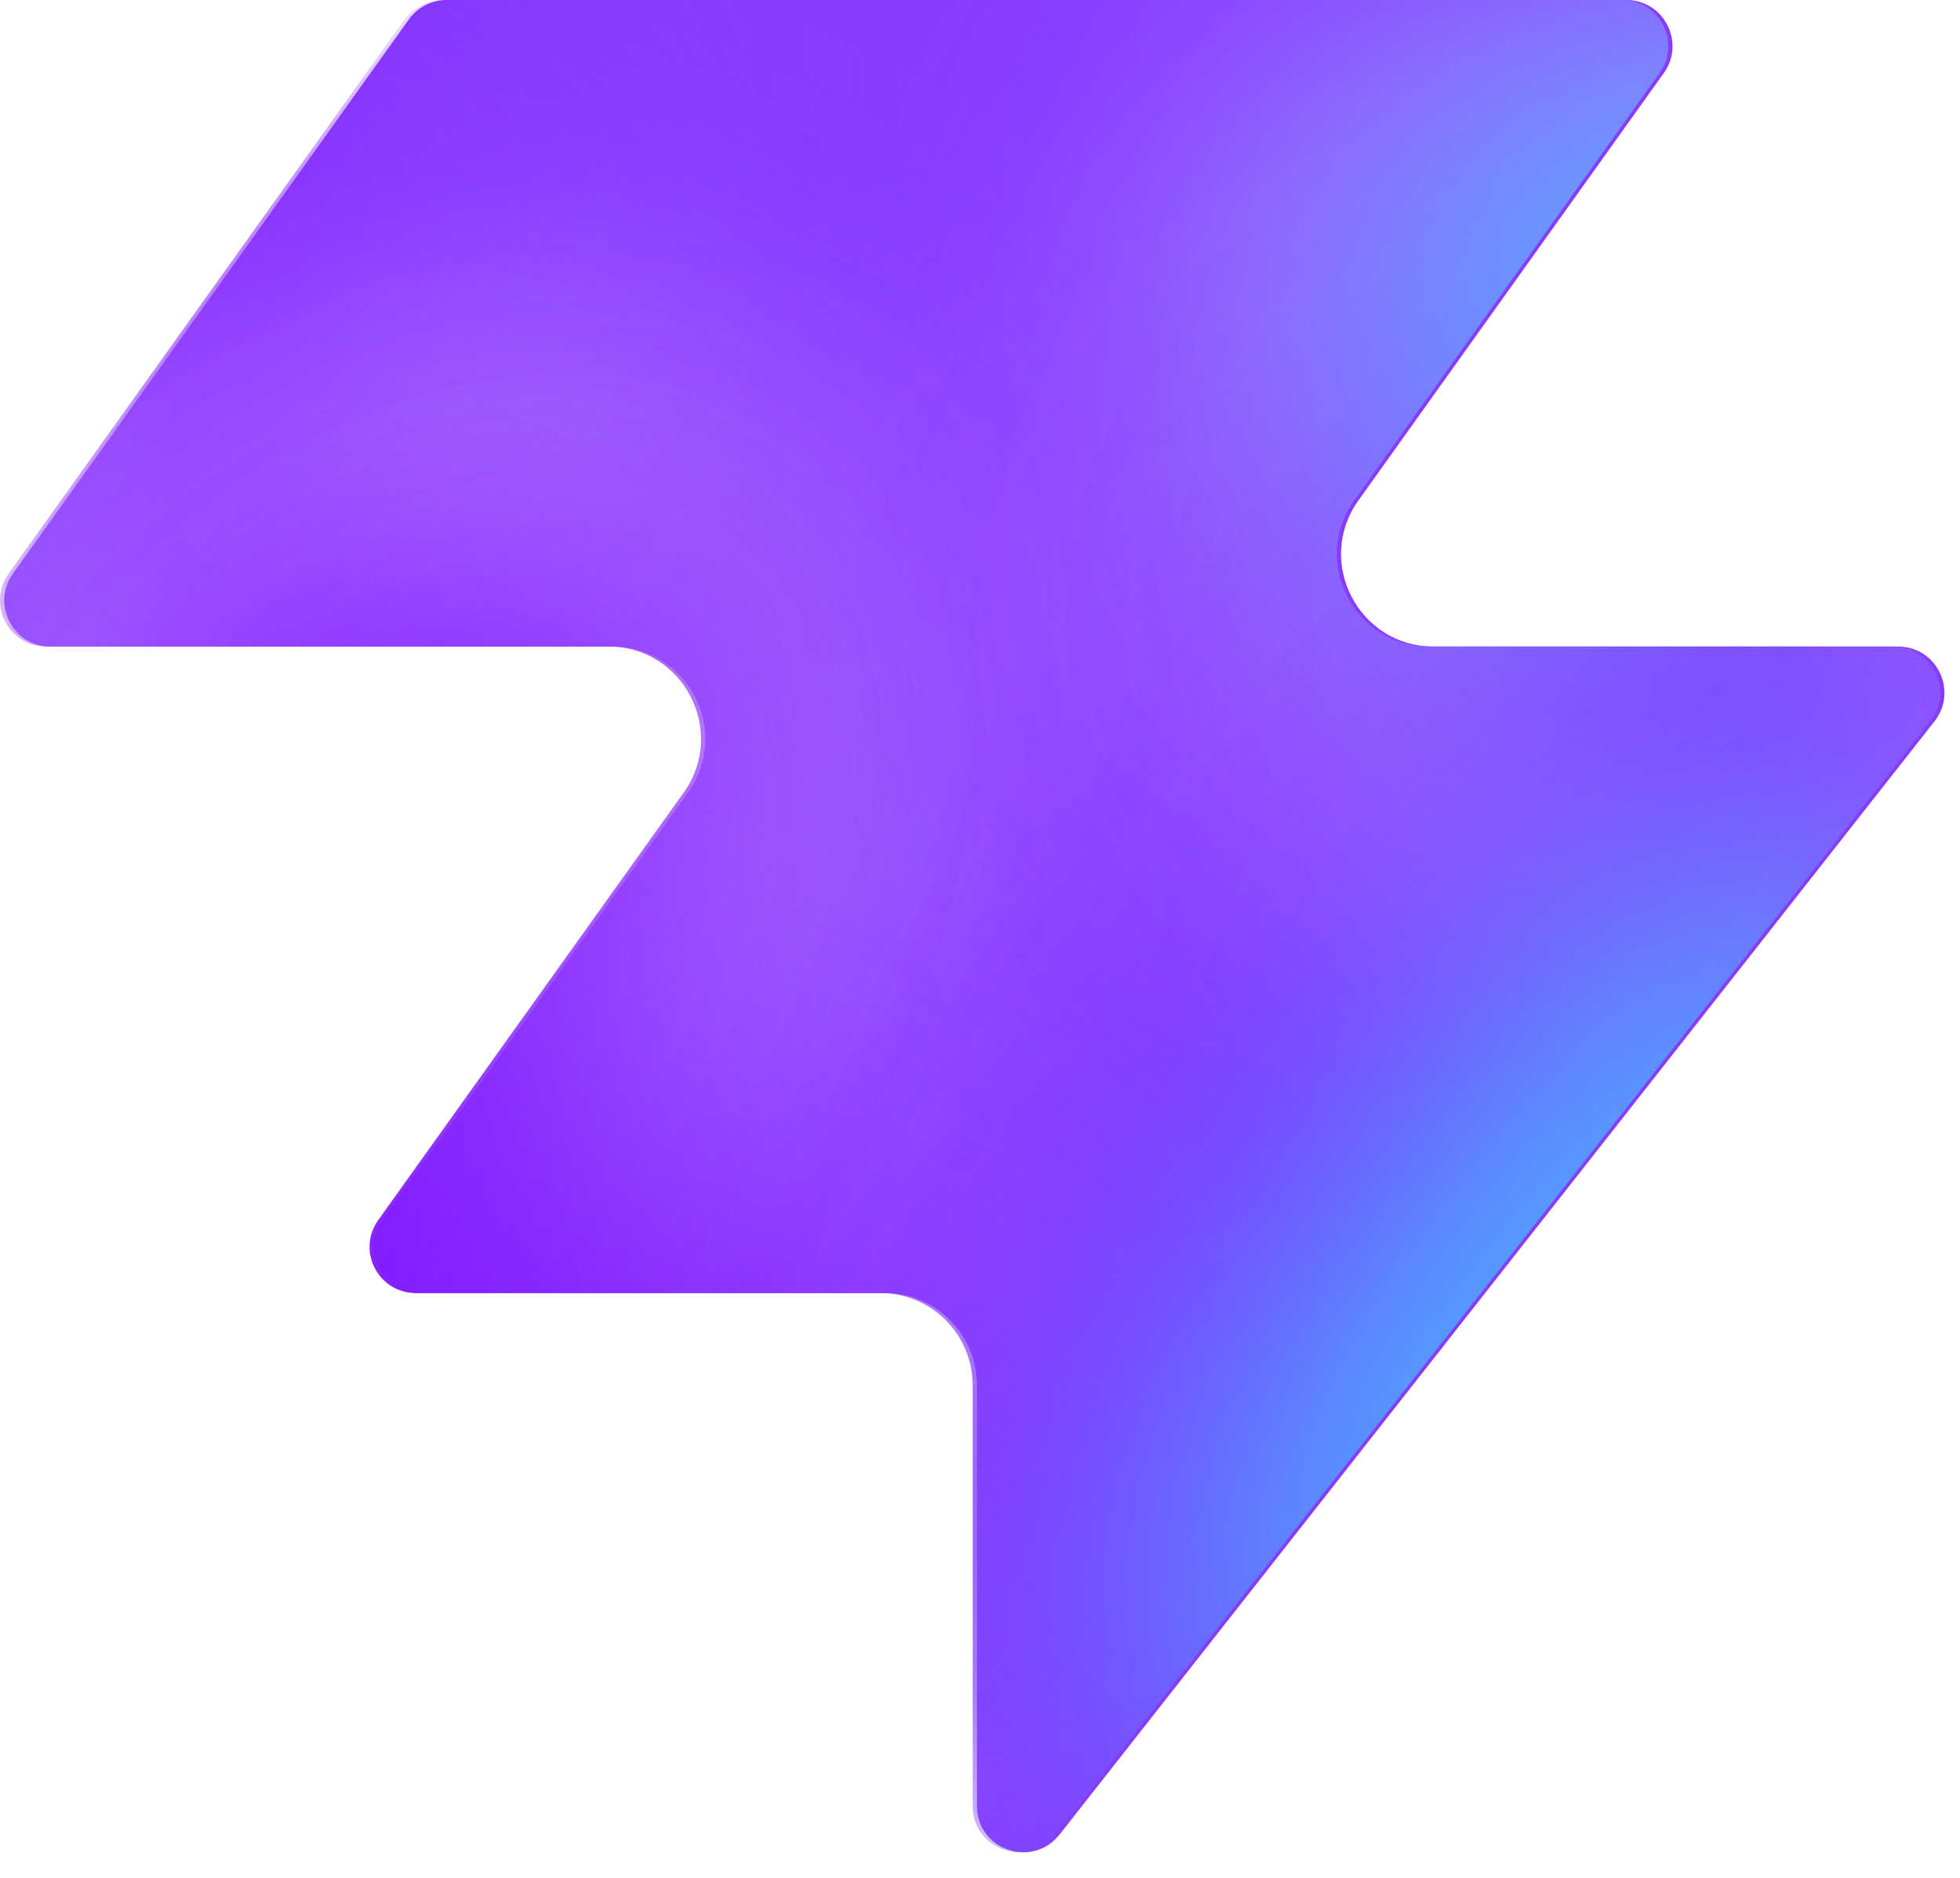
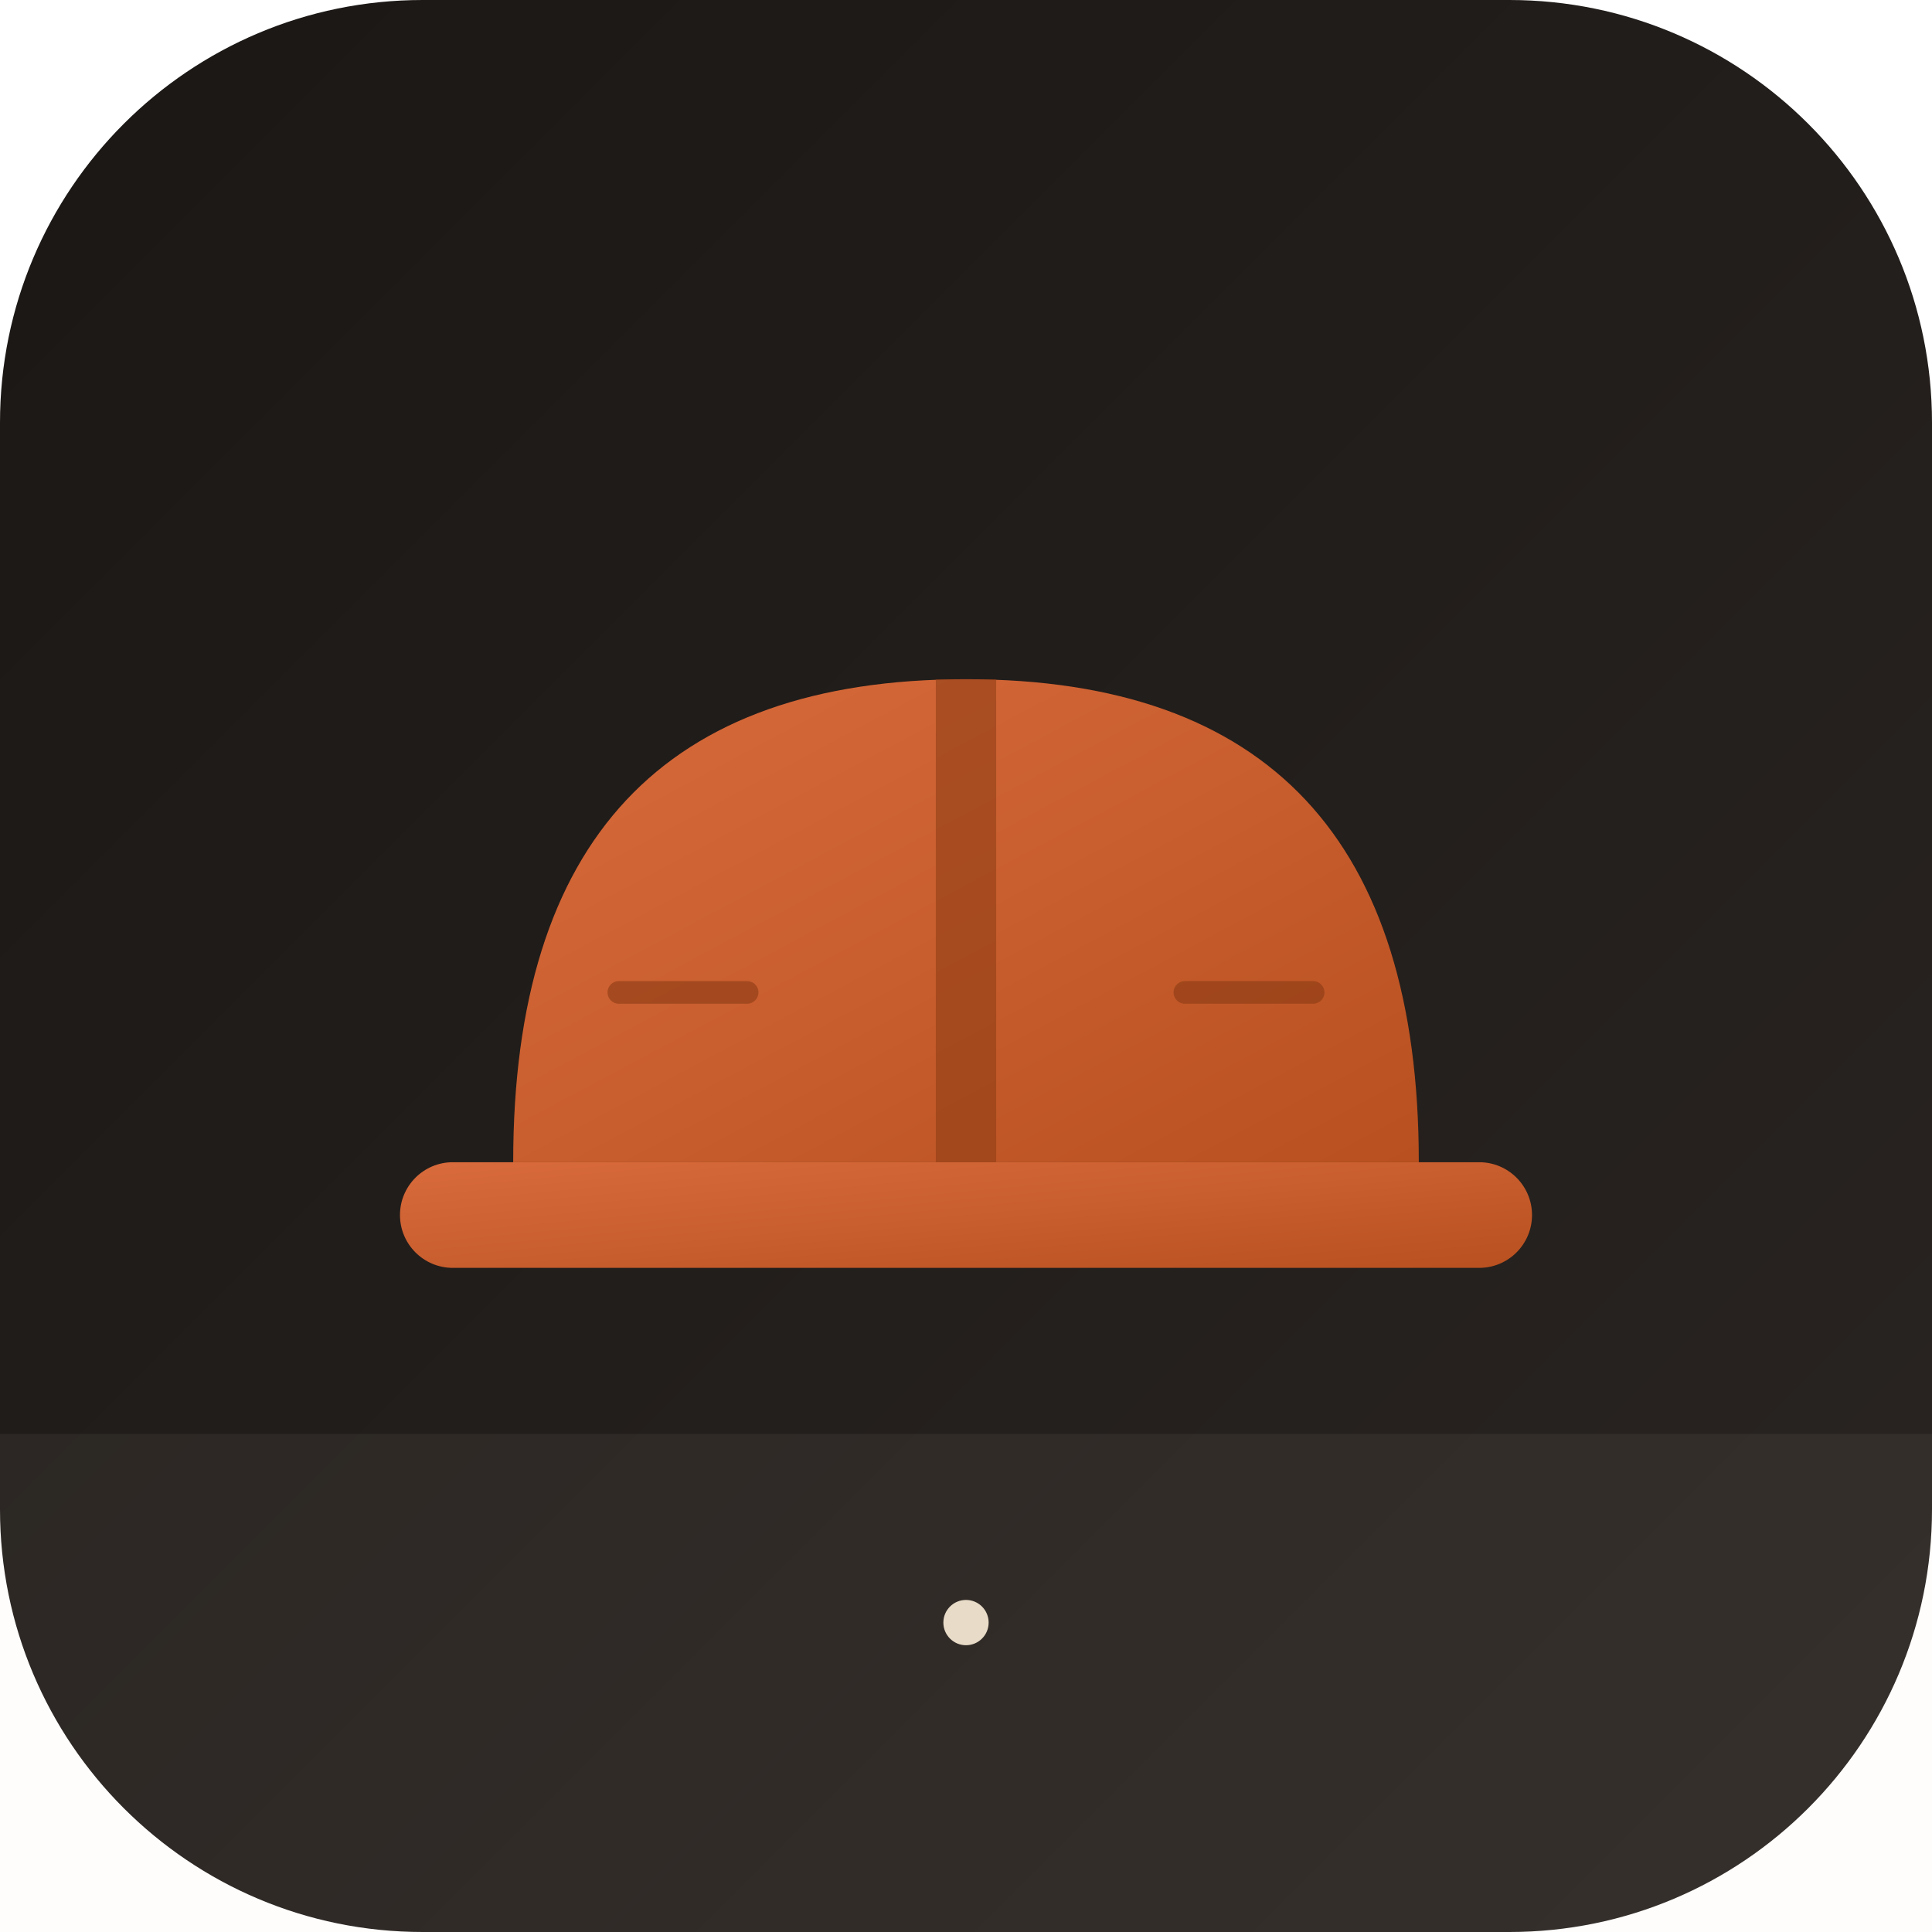
- <svg xmlns="http://www.w3.org/2000/svg" width="48" height="46" fill="none" viewBox="0 0 48 46">
-   <path fill="#863bff" d="M25.946 44.938c-.664.845-2.021.375-2.021-.698V33.937a2.26 2.26 0 0 0-2.262-2.262H10.287c-.92 0-1.456-1.04-.92-1.788l7.48-10.471c1.07-1.497 0-3.578-1.842-3.578H1.237c-.92 0-1.456-1.04-.92-1.788L10.013.474c.214-.297.556-.474.92-.474h28.894c.92 0 1.456 1.04.92 1.788l-7.48 10.471c-1.07 1.498 0 3.579 1.842 3.579h11.377c.943 0 1.473 1.088.89 1.83L25.947 44.94z" style="fill:#863bff;fill:color(display-p3 .525 .23 1);fill-opacity:1" />
-   <mask id="a" width="48" height="46" x="0" y="0" maskUnits="userSpaceOnUse" style="mask-type:alpha">
-     <path fill="#000" d="M25.842 44.938c-.664.844-2.021.375-2.021-.698V33.937a2.26 2.26 0 0 0-2.262-2.262H10.183c-.92 0-1.456-1.04-.92-1.788l7.48-10.471c1.07-1.498 0-3.579-1.842-3.579H1.133c-.92 0-1.456-1.04-.92-1.787L9.91.473c.214-.297.556-.474.92-.474h28.894c.92 0 1.456 1.04.92 1.788l-7.48 10.471c-1.07 1.498 0 3.578 1.842 3.578h11.377c.943 0 1.473 1.088.89 1.832L25.843 44.94z" style="fill:#000;fill-opacity:1" />
-   </mask>
-   <g mask="url(#a)">
-     <g filter="url(#b)">
-       <ellipse cx="5.508" cy="14.704" fill="#ede6ff" rx="5.508" ry="14.704" style="fill:#ede6ff;fill:color(display-p3 .927 .903 1);fill-opacity:1" transform="matrix(.00324 1 1 -.00324 -4.47 31.516)" />
-     </g>
-     <g filter="url(#c)">
-       <ellipse cx="10.399" cy="29.851" fill="#ede6ff" rx="10.399" ry="29.851" style="fill:#ede6ff;fill:color(display-p3 .927 .903 1);fill-opacity:1" transform="matrix(.00324 1 1 -.00324 -39.328 7.883)" />
-     </g>
-     <g filter="url(#d)">
-       <ellipse cx="5.508" cy="30.487" fill="#7e14ff" rx="5.508" ry="30.487" style="fill:#7e14ff;fill:color(display-p3 .492 .077 1);fill-opacity:1" transform="rotate(89.814 -25.913 -14.639)scale(1 -1)" />
-     </g>
-     <g filter="url(#e)">
-       <ellipse cx="5.508" cy="30.599" fill="#7e14ff" rx="5.508" ry="30.599" style="fill:#7e14ff;fill:color(display-p3 .492 .077 1);fill-opacity:1" transform="rotate(89.814 -32.644 -3.334)scale(1 -1)" />
-     </g>
-     <g filter="url(#f)">
-       <ellipse cx="5.508" cy="30.599" fill="#7e14ff" rx="5.508" ry="30.599" style="fill:#7e14ff;fill:color(display-p3 .492 .077 1);fill-opacity:1" transform="matrix(.00324 1 1 -.00324 -34.34 30.47)" />
-     </g>
-     <g filter="url(#g)">
-       <ellipse cx="14.072" cy="22.078" fill="#ede6ff" rx="14.072" ry="22.078" style="fill:#ede6ff;fill:color(display-p3 .927 .903 1);fill-opacity:1" transform="rotate(93.35 24.506 48.493)scale(-1 1)" />
-     </g>
-     <g filter="url(#h)">
-       <ellipse cx="3.47" cy="21.501" fill="#7e14ff" rx="3.47" ry="21.501" style="fill:#7e14ff;fill:color(display-p3 .492 .077 1);fill-opacity:1" transform="rotate(89.009 28.708 47.59)scale(-1 1)" />
-     </g>
-     <g filter="url(#i)">
-       <ellipse cx="3.47" cy="21.501" fill="#7e14ff" rx="3.47" ry="21.501" style="fill:#7e14ff;fill:color(display-p3 .492 .077 1);fill-opacity:1" transform="rotate(89.009 28.708 47.59)scale(-1 1)" />
-     </g>
-     <g filter="url(#j)">
-       <ellipse cx=".387" cy="8.972" fill="#7e14ff" rx="4.407" ry="29.108" style="fill:#7e14ff;fill:color(display-p3 .492 .077 1);fill-opacity:1" transform="rotate(39.51 .387 8.972)" />
-     </g>
-     <g filter="url(#k)">
-       <ellipse cx="47.523" cy="-6.092" fill="#7e14ff" rx="4.407" ry="29.108" style="fill:#7e14ff;fill:color(display-p3 .492 .077 1);fill-opacity:1" transform="rotate(37.892 47.523 -6.092)" />
-     </g>
-     <g filter="url(#l)">
-       <ellipse cx="41.412" cy="6.333" fill="#47bfff" rx="5.971" ry="9.665" style="fill:#47bfff;fill:color(display-p3 .28 .748 1);fill-opacity:1" transform="rotate(37.892 41.412 6.333)" />
-     </g>
-     <g filter="url(#m)">
-       <ellipse cx="-1.879" cy="38.332" fill="#7e14ff" rx="4.407" ry="29.108" style="fill:#7e14ff;fill:color(display-p3 .492 .077 1);fill-opacity:1" transform="rotate(37.892 -1.88 38.332)" />
-     </g>
-     <g filter="url(#n)">
-       <ellipse cx="-1.879" cy="38.332" fill="#7e14ff" rx="4.407" ry="29.108" style="fill:#7e14ff;fill:color(display-p3 .492 .077 1);fill-opacity:1" transform="rotate(37.892 -1.88 38.332)" />
-     </g>
-     <g filter="url(#o)">
-       <ellipse cx="35.651" cy="29.907" fill="#7e14ff" rx="4.407" ry="29.108" style="fill:#7e14ff;fill:color(display-p3 .492 .077 1);fill-opacity:1" transform="rotate(37.892 35.651 29.907)" />
-     </g>
-     <g filter="url(#p)">
-       <ellipse cx="38.418" cy="32.4" fill="#47bfff" rx="5.971" ry="15.297" style="fill:#47bfff;fill:color(display-p3 .28 .748 1);fill-opacity:1" transform="rotate(37.892 38.418 32.4)" />
-     </g>
+ <svg xmlns="http://www.w3.org/2000/svg" viewBox="0 0 512 512" width="512" height="512">
+   <defs>
+     <linearGradient id="bg" x1="0" y1="0" x2="1" y2="1">
+       <stop offset="0%" stop-color="#1a1715" />
+       <stop offset="100%" stop-color="#2a2522" />
+     </linearGradient>
+     <linearGradient id="rust" x1="0" y1="0" x2="1" y2="1">
+       <stop offset="0%" stop-color="#d96b3c" />
+       <stop offset="100%" stop-color="#b8501f" />
+     </linearGradient>
+   </defs>
+   <rect width="512" height="512" rx="112" fill="url(#bg)" />
+   <path d="M0 380 L512 380 L512 512 L0 512 Z" fill="#e8dcc8" opacity="0.06" />
+   <g transform="translate(256 270)">
+     <rect x="-150" y="38" width="300" height="28" rx="14" fill="url(#rust)" />
+     <path d="M -120 38 Q -120 -90 0 -90 Q 120 -90 120 38 Z" fill="url(#rust)" />
+     <rect x="-8" y="-90" width="16" height="128" fill="#8a3a14" opacity="0.55" />
+     <rect x="-95" y="-10" width="40" height="6" rx="3" fill="#8a3a14" opacity="0.6" />
+     <rect x="55" y="-10" width="40" height="6" rx="3" fill="#8a3a14" opacity="0.6" />
  </g>
-   <defs>
-     <filter id="b" width="60.045" height="41.654" x="-19.77" y="16.149" color-interpolation-filters="sRGB" filterUnits="userSpaceOnUse">
-       <feFlood flood-opacity="0" result="BackgroundImageFix" />
-       <feBlend in="SourceGraphic" in2="BackgroundImageFix" result="shape" />
-       <feGaussianBlur result="effect1_foregroundBlur_2002_17158" stdDeviation="7.659" />
-     </filter>
-     <filter id="c" width="90.34" height="51.437" x="-54.613" y="-7.533" color-interpolation-filters="sRGB" filterUnits="userSpaceOnUse">
-       <feFlood flood-opacity="0" result="BackgroundImageFix" />
-       <feBlend in="SourceGraphic" in2="BackgroundImageFix" result="shape" />
-       <feGaussianBlur result="effect1_foregroundBlur_2002_17158" stdDeviation="7.659" />
-     </filter>
-     <filter id="d" width="79.355" height="29.4" x="-49.64" y="2.03" color-interpolation-filters="sRGB" filterUnits="userSpaceOnUse">
-       <feFlood flood-opacity="0" result="BackgroundImageFix" />
-       <feBlend in="SourceGraphic" in2="BackgroundImageFix" result="shape" />
-       <feGaussianBlur result="effect1_foregroundBlur_2002_17158" stdDeviation="4.596" />
-     </filter>
-     <filter id="e" width="79.579" height="29.4" x="-45.045" y="20.029" color-interpolation-filters="sRGB" filterUnits="userSpaceOnUse">
-       <feFlood flood-opacity="0" result="BackgroundImageFix" />
-       <feBlend in="SourceGraphic" in2="BackgroundImageFix" result="shape" />
-       <feGaussianBlur result="effect1_foregroundBlur_2002_17158" stdDeviation="4.596" />
-     </filter>
-     <filter id="f" width="79.579" height="29.4" x="-43.513" y="21.178" color-interpolation-filters="sRGB" filterUnits="userSpaceOnUse">
-       <feFlood flood-opacity="0" result="BackgroundImageFix" />
-       <feBlend in="SourceGraphic" in2="BackgroundImageFix" result="shape" />
-       <feGaussianBlur result="effect1_foregroundBlur_2002_17158" stdDeviation="4.596" />
-     </filter>
-     <filter id="g" width="74.749" height="58.852" x="15.756" y="-17.901" color-interpolation-filters="sRGB" filterUnits="userSpaceOnUse">
-       <feFlood flood-opacity="0" result="BackgroundImageFix" />
-       <feBlend in="SourceGraphic" in2="BackgroundImageFix" result="shape" />
-       <feGaussianBlur result="effect1_foregroundBlur_2002_17158" stdDeviation="7.659" />
-     </filter>
-     <filter id="h" width="61.377" height="25.362" x="23.548" y="2.284" color-interpolation-filters="sRGB" filterUnits="userSpaceOnUse">
-       <feFlood flood-opacity="0" result="BackgroundImageFix" />
-       <feBlend in="SourceGraphic" in2="BackgroundImageFix" result="shape" />
-       <feGaussianBlur result="effect1_foregroundBlur_2002_17158" stdDeviation="4.596" />
-     </filter>
-     <filter id="i" width="61.377" height="25.362" x="23.548" y="2.284" color-interpolation-filters="sRGB" filterUnits="userSpaceOnUse">
-       <feFlood flood-opacity="0" result="BackgroundImageFix" />
-       <feBlend in="SourceGraphic" in2="BackgroundImageFix" result="shape" />
-       <feGaussianBlur result="effect1_foregroundBlur_2002_17158" stdDeviation="4.596" />
-     </filter>
-     <filter id="j" width="56.045" height="63.649" x="-27.636" y="-22.853" color-interpolation-filters="sRGB" filterUnits="userSpaceOnUse">
-       <feFlood flood-opacity="0" result="BackgroundImageFix" />
-       <feBlend in="SourceGraphic" in2="BackgroundImageFix" result="shape" />
-       <feGaussianBlur result="effect1_foregroundBlur_2002_17158" stdDeviation="4.596" />
-     </filter>
-     <filter id="k" width="54.814" height="64.646" x="20.116" y="-38.415" color-interpolation-filters="sRGB" filterUnits="userSpaceOnUse">
-       <feFlood flood-opacity="0" result="BackgroundImageFix" />
-       <feBlend in="SourceGraphic" in2="BackgroundImageFix" result="shape" />
-       <feGaussianBlur result="effect1_foregroundBlur_2002_17158" stdDeviation="4.596" />
-     </filter>
-     <filter id="l" width="33.541" height="35.313" x="24.641" y="-11.323" color-interpolation-filters="sRGB" filterUnits="userSpaceOnUse">
-       <feFlood flood-opacity="0" result="BackgroundImageFix" />
-       <feBlend in="SourceGraphic" in2="BackgroundImageFix" result="shape" />
-       <feGaussianBlur result="effect1_foregroundBlur_2002_17158" stdDeviation="4.596" />
-     </filter>
-     <filter id="m" width="54.814" height="64.646" x="-29.286" y="6.009" color-interpolation-filters="sRGB" filterUnits="userSpaceOnUse">
-       <feFlood flood-opacity="0" result="BackgroundImageFix" />
-       <feBlend in="SourceGraphic" in2="BackgroundImageFix" result="shape" />
-       <feGaussianBlur result="effect1_foregroundBlur_2002_17158" stdDeviation="4.596" />
-     </filter>
-     <filter id="n" width="54.814" height="64.646" x="-29.286" y="6.009" color-interpolation-filters="sRGB" filterUnits="userSpaceOnUse">
-       <feFlood flood-opacity="0" result="BackgroundImageFix" />
-       <feBlend in="SourceGraphic" in2="BackgroundImageFix" result="shape" />
-       <feGaussianBlur result="effect1_foregroundBlur_2002_17158" stdDeviation="4.596" />
-     </filter>
-     <filter id="o" width="54.814" height="64.646" x="8.244" y="-2.416" color-interpolation-filters="sRGB" filterUnits="userSpaceOnUse">
-       <feFlood flood-opacity="0" result="BackgroundImageFix" />
-       <feBlend in="SourceGraphic" in2="BackgroundImageFix" result="shape" />
-       <feGaussianBlur result="effect1_foregroundBlur_2002_17158" stdDeviation="4.596" />
-     </filter>
-     <filter id="p" width="39.409" height="43.623" x="18.713" y="10.588" color-interpolation-filters="sRGB" filterUnits="userSpaceOnUse">
-       <feFlood flood-opacity="0" result="BackgroundImageFix" />
-       <feBlend in="SourceGraphic" in2="BackgroundImageFix" result="shape" />
-       <feGaussianBlur result="effect1_foregroundBlur_2002_17158" stdDeviation="4.596" />
-     </filter>
-   </defs>
+   <circle cx="256" cy="430" r="6" fill="#e8dcc8" />
</svg>
